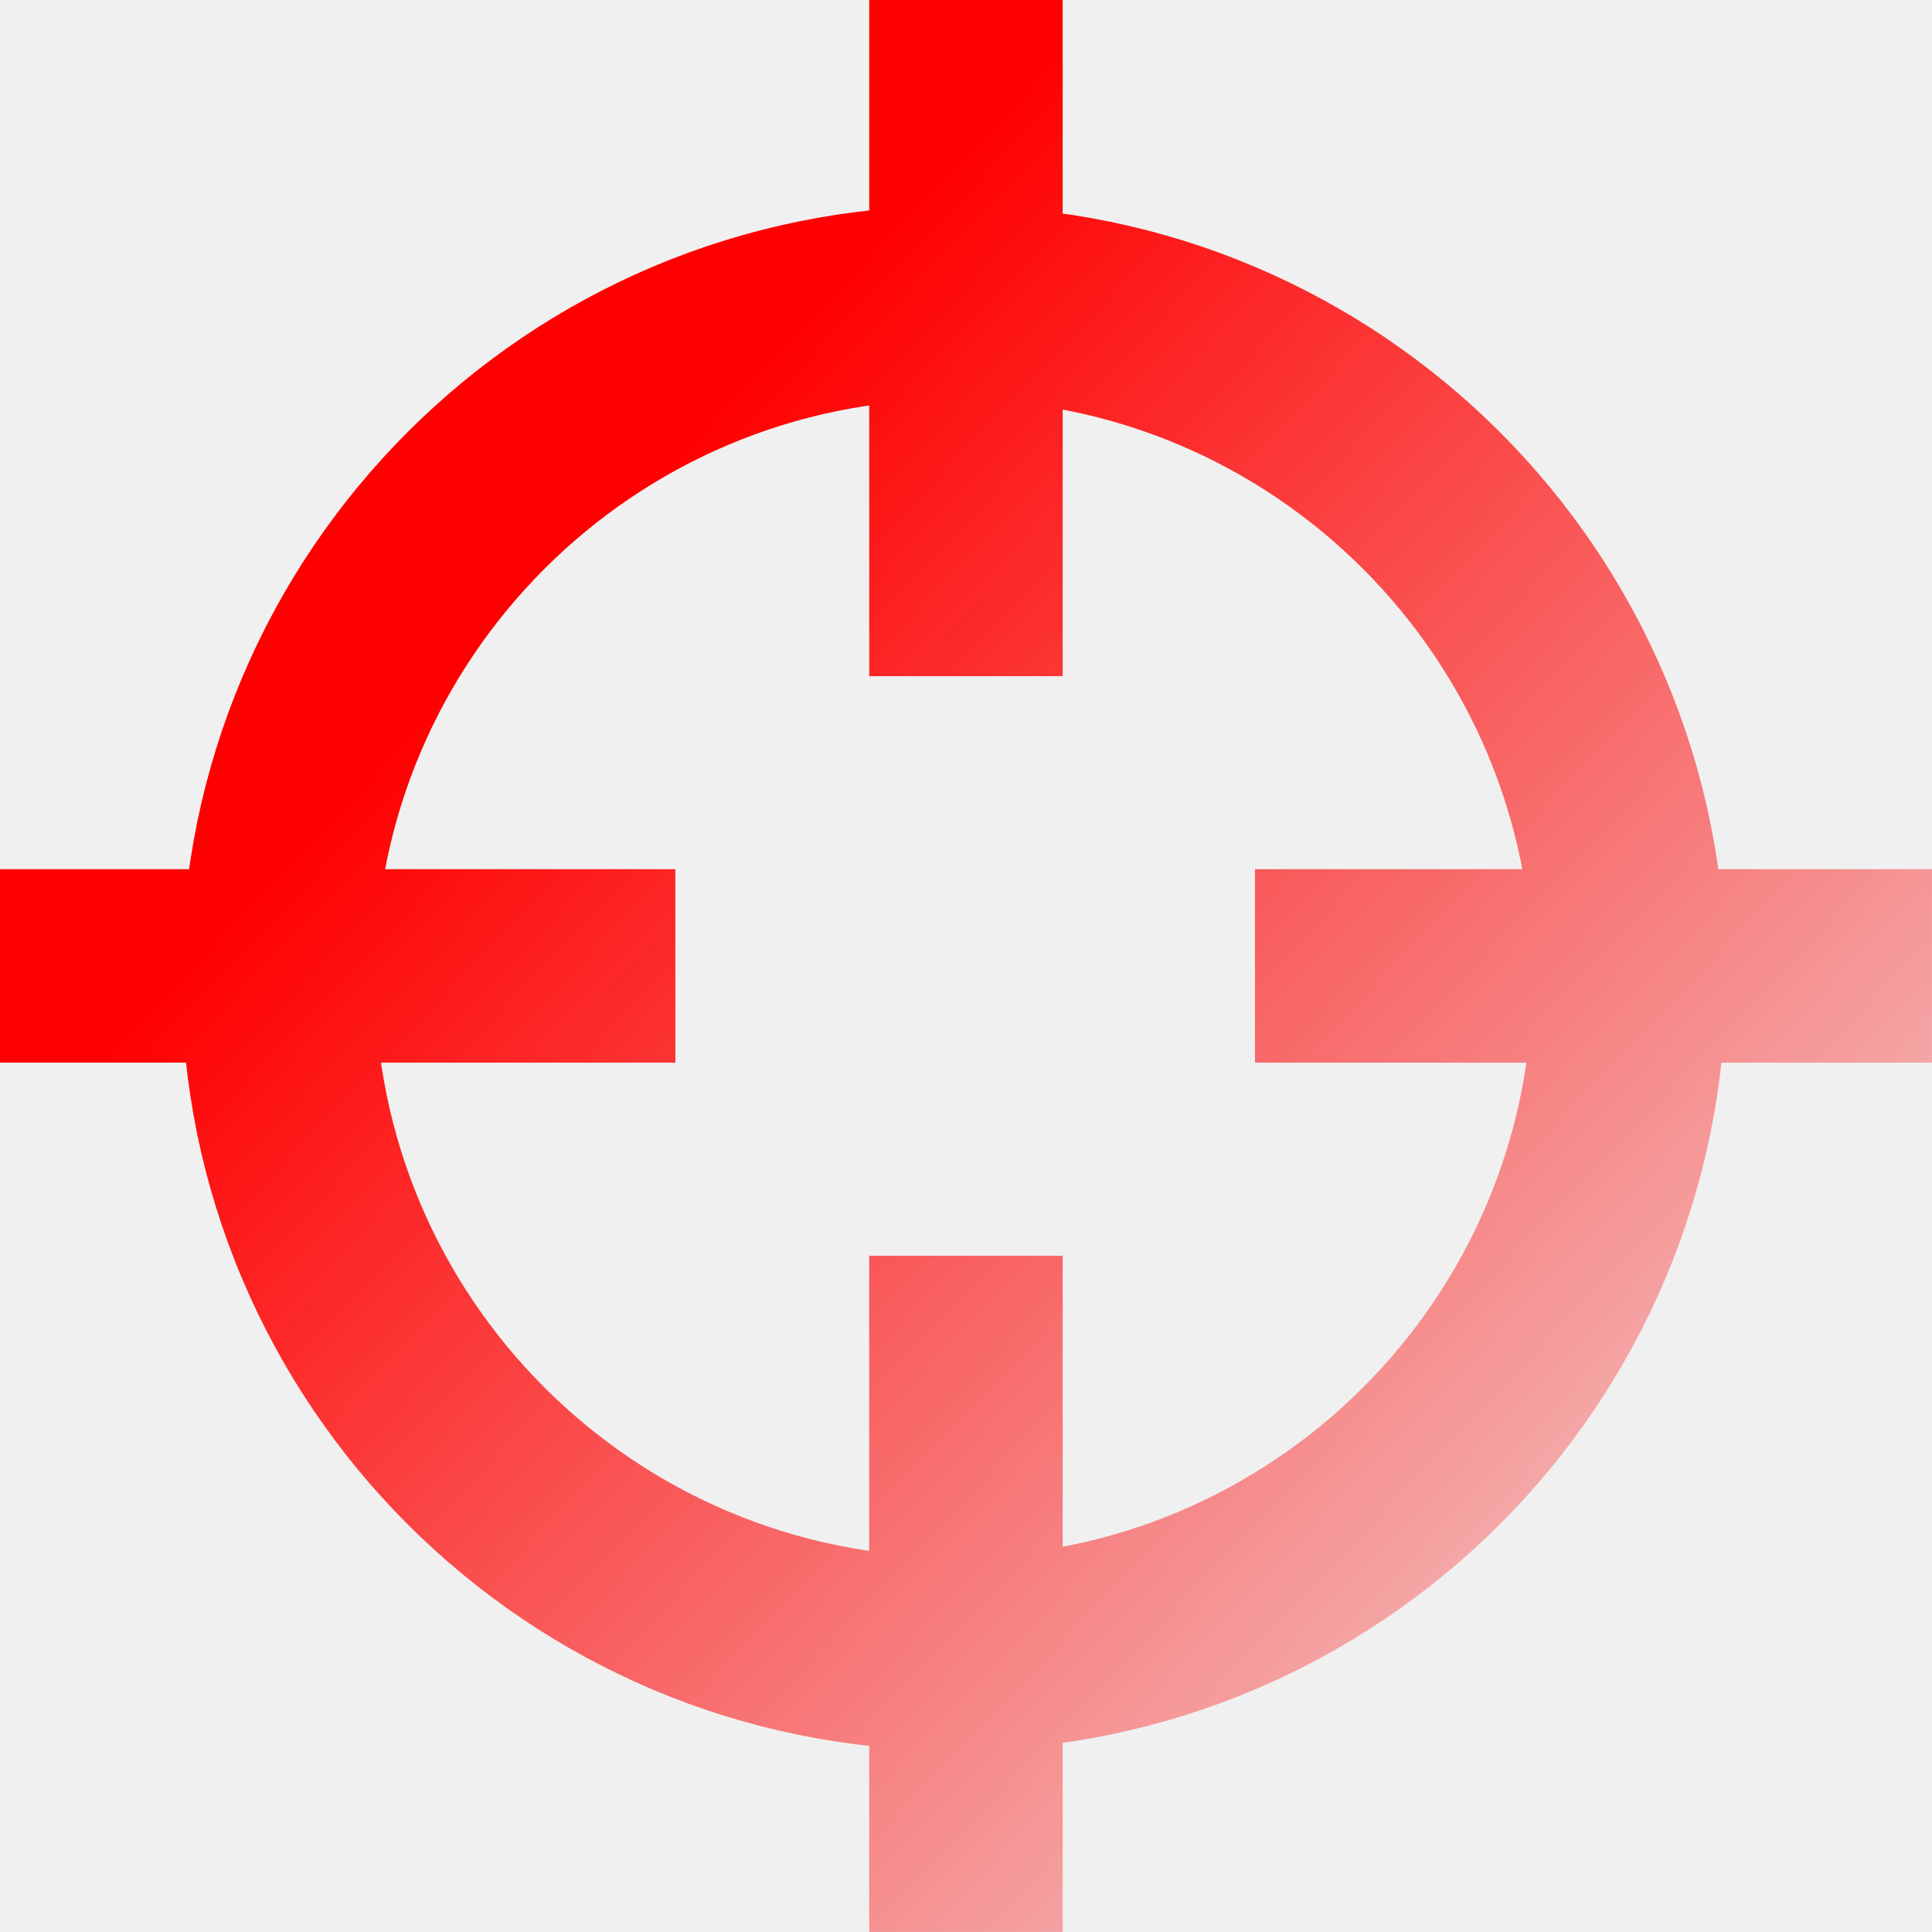
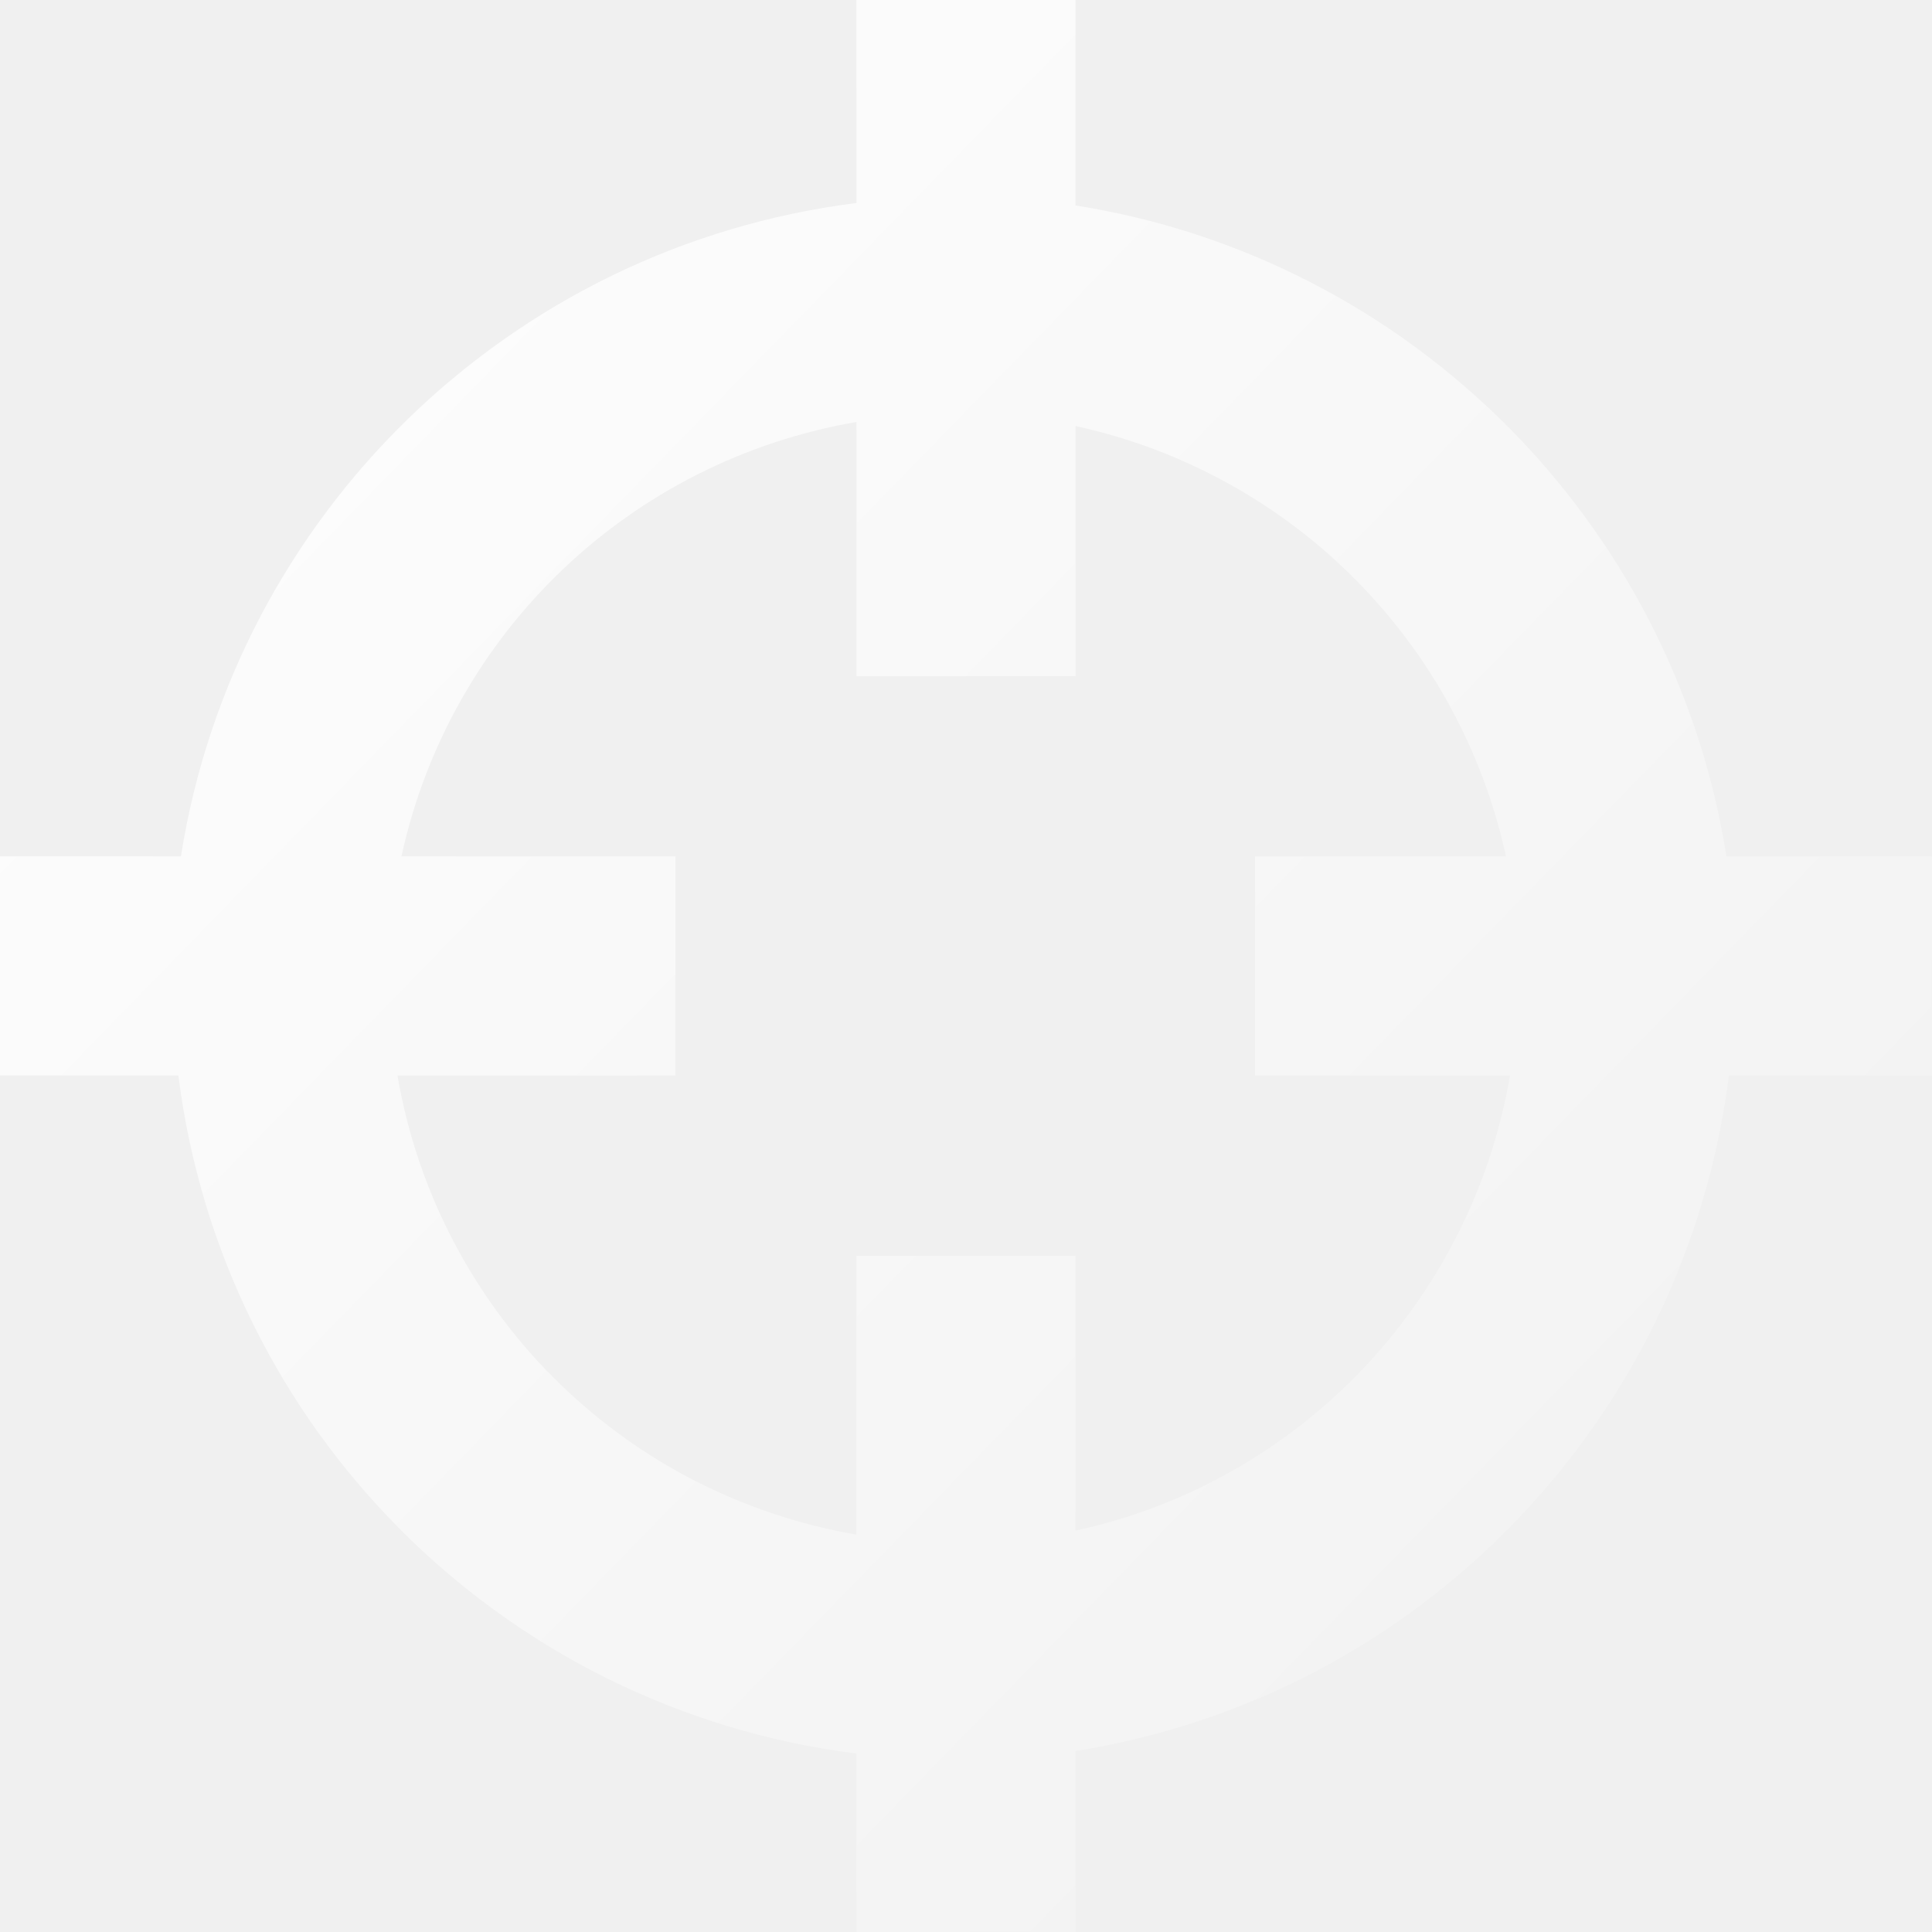
- <svg xmlns="http://www.w3.org/2000/svg" xmlns:xlink="http://www.w3.org/1999/xlink" width="15mm" height="15mm" viewBox="0 0 15 15" version="1.1" id="svg1">
+ <svg xmlns="http://www.w3.org/2000/svg" xmlns:xlink="http://www.w3.org/1999/xlink" width="52.703" height="52.701" viewBox="0 0 52.703 52.701" version="1.1" id="svg1" xml:space="preserve">
  <defs id="defs1">
-     <linearGradient xlink:href="#linearGradient3557" id="linearGradient3559" x1="203.408" y1="106.827" x2="216.958" y2="119.753" gradientUnits="userSpaceOnUse" gradientTransform="matrix(0.8008953,0,0,0.8008953,-95.81757,38.31424)" />
+     <linearGradient id="linearGradient2">
+       <stop style="stop-color:#ffffff;stop-opacity:1;" offset="0" id="stop1" />
+       <stop style="stop-color:#ffffff;stop-opacity:0;" offset="1" id="stop2" />
+     </linearGradient>
+     <linearGradient id="linearGradient41">
+       <stop style="stop-color:#ffcc00;stop-opacity:1;" offset="0" id="stop41" />
+       <stop style="stop-color:#ffcc00;stop-opacity:0.097;" offset="1" id="stop40" />
+     </linearGradient>
    <linearGradient id="linearGradient3557">
      <stop style="stop-color:#ff0000;stop-opacity:1;" offset="0" id="stop3553" />
      <stop style="stop-color:#ff0000;stop-opacity:0;" offset="1" id="stop3555" />
    </linearGradient>
+     <linearGradient xlink:href="#linearGradient2" id="linearGradient1158" x1="107.595" y1="102.85" x2="117.101" y2="112.355" gradientUnits="userSpaceOnUse" />
+     <linearGradient xlink:href="#linearGradient3063" id="linearGradient3065" x1="100.207" y1="136.316" x2="117.674" y2="153.792" gradientUnits="userSpaceOnUse" gradientTransform="matrix(2.757683,0,0,2.757683,-207.2619,-341.4945)" />
+     <linearGradient id="linearGradient3063">
+       <stop style="stop-color:#b3b3b3;stop-opacity:1;" offset="0" id="stop3059" />
+       <stop style="stop-color:#b3b3b3;stop-opacity:0;" offset="1" id="stop3061" />
+     </linearGradient>
+     <linearGradient xlink:href="#linearGradient3063" id="linearGradient16" gradientUnits="userSpaceOnUse" gradientTransform="matrix(1.843738,0,0,1.843738,378.3704,-101.8466)" x1="108.741" y1="145.03" x2="117.674" y2="153.792" />
+     <radialGradient xlink:href="#linearGradient41" id="radialGradient40" cx="-58.268" cy="48.515" fx="-58.268" fy="48.515" r="23.93" gradientTransform="matrix(1.613732,-0.5251051,0.4139422,1.272115,222.9744,-33.96099)" gradientUnits="userSpaceOnUse" />
+     <radialGradient xlink:href="#linearGradient41" id="radialGradient43" cx="-78.01" cy="116.684" fx="-78.01" fy="116.684" r="23.931" gradientTransform="matrix(0.8905358,1.065471,-0.9564447,0.7993947,330.0993,48.19329)" gradientUnits="userSpaceOnUse" />
+     <radialGradient xlink:href="#linearGradient2" id="radialGradient44" gradientUnits="userSpaceOnUse" gradientTransform="matrix(0.8905358,1.065471,-0.9564447,0.7993947,443.3039,48.21163)" cx="-78.01" cy="116.684" fx="-78.01" fy="116.684" r="23.931" />
+     <linearGradient xlink:href="#linearGradient3557" id="linearGradient43" x1="10.518" y1="32.002" x2="64.609" y2="84.703" gradientUnits="userSpaceOnUse" gradientTransform="translate(-1.286717)" />
+     <linearGradient xlink:href="#linearGradient2" id="linearGradient45" gradientUnits="userSpaceOnUse" gradientTransform="translate(378.7238,-0.02126876)" x1="10.518" y1="32.002" x2="64.609" y2="84.703" />
  </defs>
-   <g id="layer1" style="display:none;fill:#000080" transform="translate(-62.94334,-119.2235)">
-     <g id="system_slots" style="display:inline;fill:#ffffff">
-       <path id="use2" style="display:inline;fill:#999999;fill-rule:evenodd;stroke-width:1.7" d="m 79.642,126.723 a 9.198,9.198 0 0 1 -9.198,9.198 9.198,9.198 0 0 1 -9.198,-9.198 9.198,9.198 0 0 1 9.198,-9.198 9.198,9.198 0 0 1 9.198,9.198 z" />
+   <g id="layer4" style="display:inline" transform="translate(-390.63,-31.98068)">
+     <path style="baseline-shift:baseline;display:inline;overflow:visible;opacity:1;vector-effect:none;fill:url(#linearGradient43);fill-opacity:1;enable-background:accumulate;stop-color:#000000;stop-opacity:1" d="m 33.983,32.002 v 5.537 C 24.549,38.728 17.033,46.02 15.555,55.363 h -4.936 v 5.977 h 4.867 c 1.216,9.657 8.839,17.279 18.496,18.496 v 4.867 h 5.977 V 79.768 C 49.303,78.29 56.595,70.774 57.784,61.34 h 5.539 V 55.363 H 57.715 C 56.272,46.24 49.083,39.05 39.959,37.607 v -5.605 z m 0,11.512 v 6.934 h 5.977 v -6.824 c 5.875,1.279 10.463,5.866 11.742,11.74 h -6.846 v 5.977 h 6.955 c -1.066,6.193 -5.755,11.087 -11.852,12.414 v -7.498 h -5.977 v 7.607 C 27.567,72.759 22.565,67.756 21.461,61.34 h 7.584 v -5.977 h -7.475 c 1.328,-6.095 6.221,-10.784 12.412,-11.85 z" id="path1878" />
+     <path id="path1939" style="display:inline;fill:url(#linearGradient3065);fill-opacity:1;stroke:none;stroke-width:0.73;stroke-linecap:round;stroke-linejoin:round;stroke-dasharray:none;paint-order:markers fill stroke" d="M 92.984,34.421 A 23.907,23.931 0 0 0 69.077,58.352 23.907,23.931 0 0 0 92.984,82.284 23.907,23.931 0 0 0 116.891,58.352 23.907,23.931 0 0 0 92.984,34.421 Z m 0,2.304 c 4.771,0.192 8.171,1.37 10.825,2.943 L 97.032,51.419 c -1.408,-0.578 -2.889,-1.037 -4.049,-1.056 -1.159,-0.019 -2.636,0.371 -3.955,1.107 L 82.21,39.668 c 2.616,-1.365 5.189,-2.747 10.774,-2.943 z m 0,17.078 a 4.549,4.549 0 0 1 4.549,4.549 4.549,4.549 0 0 1 -4.549,4.549 4.549,4.549 0 0 1 -4.549,-4.549 4.549,4.549 0 0 1 4.549,-4.549 z m -21.464,4.396 13.564,0.195 c 0.181,1.511 0.503,3.028 1.05,4.05 0.549,1.021 1.607,2.124 2.893,2.916 l -6.987,11.703 c -2.466,-1.62 -4.927,-3.193 -7.818,-7.976 -2.156,-4.26 -2.783,-7.804 -2.702,-10.888 z m 43.118,0.107 v 0.001 c -0.125,2.948 -0.214,5.868 -2.834,10.803 -2.549,4.037 -5.268,6.395 -7.956,7.908 L 97.052,65.278 c 1.204,-0.931 2.341,-1.985 2.937,-2.98 0.595,-0.995 0.997,-2.47 1.016,-3.98 z" />
+     <g id="g3845" style="display:inline" transform="matrix(2.472284,0,0,2.472284,68.92287,-214.3156)">
+       <path id="path8" style="display:inline;fill:none;fill-opacity:1;stroke:url(#linearGradient1158);stroke-width:0.397;stroke-linecap:butt;stroke-linejoin:round;stroke-dasharray:none;paint-order:markers fill stroke" transform="matrix(2,0,0,2,-115.2086,-104.8176)" d="m 114.404,103.539 a 4.554,4.554 0 0 1 2.498,4.064 4.554,4.554 0 0 1 -4.554,4.554 4.554,4.554 0 0 1 -4.554,-4.554 4.554,4.554 0 0 1 4.554,-4.554 4.554,4.554 0 0 1 1.097,0.134 m 0.553,1.172 a 3.643,3.643 0 0 1 1.994,3.249 3.643,3.643 0 0 1 -3.643,3.643 3.643,3.643 0 0 1 -3.643,-3.643 3.643,3.643 0 0 1 3.643,-3.643 3.643,3.643 0 0 1 0.882,0.108 m -0.08,1.984 a 1.746,1.746 0 0 1 0.944,1.551 1.746,1.746 0 0 1 -1.746,1.746 1.746,1.746 0 0 1 -1.746,-1.746 1.746,1.746 0 0 1 1.746,-1.746 1.746,1.746 0 0 1 0.434,0.055 m 0.776,-0.677 a 2.659,2.659 0 0 1 1.449,2.368 v 0 a 2.659,2.659 0 0 1 -2.659,2.659 2.659,2.659 0 0 1 -2.659,-2.659 2.659,2.659 0 0 1 2.659,-2.659 2.659,2.659 0 0 1 0.65,0.081" />
+       <path style="display:inline;fill:#ffffff;fill-opacity:1;stroke:#ffffff;stroke-width:0.565;stroke-linecap:round;stroke-linejoin:round;stroke-dasharray:none;stroke-opacity:0.78" d="m 109.527,110.421 2.374,-9.438" id="path538" />
    </g>
+     <path id="path16" style="display:inline;fill:url(#linearGradient16);fill-opacity:1;stroke:none;stroke-width:0.488;stroke-linecap:round;stroke-linejoin:round;stroke-dasharray:none;paint-order:markers fill stroke" d="m 579.109,149.484 a 15.984,16 0 0 0 -15.984,16 15.984,16 0 0 0 15.984,16 15.984,16 0 0 0 15.984,-16 15.984,16 0 0 0 -15.984,-16 z m 0,1.541 c 3.19,0.128 5.463,0.916 7.237,1.967 l -4.53,7.857 c -0.942,-0.386 -1.932,-0.693 -2.707,-0.706 -0.775,-0.013 -1.762,0.248 -2.644,0.74 l -4.559,-7.891 c 1.749,-0.913 3.469,-1.837 7.203,-1.967 z m 0,11.418 a 3.041,3.041 0 0 1 3.041,3.041 3.041,3.041 0 0 1 -3.041,3.041 3.041,3.041 0 0 1 -3.041,-3.041 3.041,3.041 0 0 1 3.041,-3.041 z m -14.351,2.939 9.069,0.131 c 0.121,1.011 0.336,2.025 0.702,2.708 0.367,0.683 1.074,1.42 1.934,1.949 l -4.671,7.824 c -1.649,-1.083 -3.294,-2.135 -5.227,-5.333 -1.442,-2.848 -1.861,-5.218 -1.806,-7.279 z m 28.828,0.071 v 6.6e-4 c -0.083,1.971 -0.143,3.923 -1.895,7.223 -1.705,2.699 -3.522,4.275 -5.319,5.287 l -4.543,-7.85 c 0.805,-0.623 1.565,-1.327 1.964,-1.992 0.398,-0.665 0.666,-1.651 0.679,-2.661 z" />
+     <path id="path31" style="display:inline;fill:url(#radialGradient43);fill-opacity:1;stroke-width:0.777;stroke-linecap:round;stroke-linejoin:round;paint-order:markers fill stroke" d="m 149.028,32.855 -9.727,8.624 h 5.513 v 9.541 c 1.405,-0.785 2.979,-1.201 4.214,-1.18 1.235,0.021 2.811,0.51 4.312,1.126 l 0.035,-0.06 v -9.427 h 5.436 z m -16.875,15.714 -8.624,9.783 8.624,9.727 v -5.513 h 9.541 c -0.785,-1.405 -1.201,-2.979 -1.18,-4.214 0.021,-1.235 0.51,-2.811 1.126,-4.312 l -0.06,-0.035 h -9.427 z m 33.748,0.058 v 5.513 h -9.541 c 0.785,1.405 1.201,2.979 1.18,4.214 -0.021,1.235 -0.51,2.811 -1.126,4.312 l 0.06,0.035 h 9.427 v 5.436 l 8.624,-9.783 z m -16.873,4.88 a 4.847,4.847 0 0 0 -4.847,4.847 4.847,4.847 0 0 0 4.847,4.847 4.847,4.847 0 0 0 4.847,-4.847 4.847,4.847 0 0 0 -4.847,-4.847 z m 4.212,12.178 c -1.405,0.785 -2.979,1.201 -4.214,1.18 -1.235,-0.021 -2.811,-0.51 -4.312,-1.126 l -0.035,0.06 v 9.427 h -5.436 l 9.783,8.624 9.727,-8.624 h -5.513 z" />
+     <path id="path36" style="display:none;fill:url(#radialGradient40);fill-opacity:1;stroke-width:0.903;stroke-linecap:round;stroke-linejoin:round;paint-order:markers fill stroke" d="m 166.735,36.411 -18.209,3.654 6.926,2.135 -6.626,8.211 c 2.31,-0.131 4.576,0.12 6.114,0.617 1.538,0.496 3.178,1.528 4.636,2.639 l 0.086,-0.038 6.546,-8.112 6.829,2.105 z m -32.114,6.987 -17.629,5.079 4.081,11.71 3.828,-4.744 11.988,3.695 c -0.011,-1.513 0.56,-3.028 1.444,-4.083 0.884,-1.055 2.593,-2.222 4.409,-3.275 L 142.69,51.726 130.846,48.076 Z m 42.361,13.12 -3.828,4.744 -11.988,-3.695 c 0.011,1.513 -0.56,3.028 -1.444,4.083 -0.884,1.055 -2.593,2.222 -4.409,3.275 l 0.051,0.054 11.844,3.651 -3.775,4.678 17.629,-5.079 z m -24.588,-2.335 a 4.547,6.976 84.629 0 0 -9.455,2.294 4.547,6.976 84.629 0 0 2.724,6.048 4.547,6.976 84.629 0 0 9.455,-2.294 4.547,6.976 84.629 0 0 -2.724,-6.048 z m -3.165,12.111 c -2.31,0.131 -4.576,-0.12 -6.114,-0.617 -1.538,-0.496 -3.178,-1.528 -4.636,-2.639 l -0.086,0.038 -6.546,8.112 -6.829,-2.105 6.303,11.21 18.209,-3.654 -6.926,-2.135 z" />
+     <path id="path44" style="display:inline;fill:url(#radialGradient44);fill-opacity:1;stroke-width:0.777;stroke-linecap:round;stroke-linejoin:round;paint-order:markers fill stroke" d="m 262.232,32.873 -9.727,8.624 h 5.513 v 9.541 c 1.405,-0.785 2.979,-1.201 4.214,-1.18 1.235,0.021 2.811,0.51 4.312,1.126 l 0.035,-0.06 v -9.427 h 5.436 z m -16.875,15.714 -8.624,9.783 8.624,9.727 v -5.513 h 9.541 c -0.785,-1.405 -1.201,-2.979 -1.18,-4.214 0.021,-1.235 0.51,-2.811 1.126,-4.312 l -0.06,-0.035 h -9.427 z m 33.748,0.058 v 5.513 h -9.541 c 0.785,1.405 1.201,2.979 1.18,4.214 -0.021,1.235 -0.51,2.811 -1.126,4.312 l 0.06,0.035 h 9.427 v 5.436 l 8.624,-9.783 z m -16.873,4.88 a 4.847,4.847 0 0 0 -4.847,4.847 4.847,4.847 0 0 0 4.847,4.847 4.847,4.847 0 0 0 4.847,-4.847 4.847,4.847 0 0 0 -4.847,-4.847 z m 4.212,12.178 c -1.405,0.785 -2.979,1.201 -4.214,1.18 -1.235,-0.021 -2.811,-0.51 -4.312,-1.126 l -0.035,0.06 v 9.427 h -5.436 l 9.783,8.624 9.727,-8.624 h -5.513 z" />
+     <path style="baseline-shift:baseline;display:inline;overflow:visible;opacity:1;vector-effect:none;fill:url(#linearGradient45);fill-opacity:1;stroke:none;enable-background:accumulate;stop-color:#000000;stop-opacity:1" d="m 413.993,31.981 v 5.537 c -9.434,1.189 -16.95,8.481 -18.428,17.824 h -4.936 v 5.977 h 4.867 c 1.216,9.657 8.839,17.279 18.496,18.496 v 4.867 h 5.977 V 79.746 c 9.344,-1.478 16.636,-8.993 17.824,-18.428 h 5.539 v -5.977 h -5.607 c -1.443,-9.123 -8.633,-16.313 -17.756,-17.756 v -5.605 z m 0,11.512 v 6.934 h 5.977 v -6.824 c 5.875,1.279 10.463,5.866 11.742,11.74 h -6.846 v 5.977 h 6.955 c -1.066,6.193 -5.755,11.087 -11.852,12.414 v -7.498 h -5.977 v 7.607 C 407.577,72.737 402.576,67.735 401.472,61.319 h 7.584 v -5.977 h -7.475 c 1.328,-6.095 6.221,-10.784 12.412,-11.85 z" id="path45" />
  </g>
-   <g id="layer4" style="display:none" transform="translate(-62.94334,-119.2235)">
-     <rect style="display:inline;fill:none;fill-rule:evenodd;stroke:#00aad4;stroke-width:3;stroke-dasharray:none" id="rect53" width="112.22" height="72.145" x="70.443" y="62.836" />
+   <g id="layer2" style="display:inline" transform="translate(-390.63,-31.98068)">
+     <g id="g47" transform="translate(0.09806562,0.3261211)" style="display:none">
+       <use x="0" y="0" xlink:href="#rect15" id="use16" transform="translate(154.7502,-0.03934479)" />
+       <use x="0" y="0" xlink:href="#rect15" id="use15" transform="translate(77.37508)" />
+       <rect style="fill:none;stroke:#008000;stroke-width:0.921" id="rect15" width="72.86" height="72.175" x="225.801" y="22.283" />
+     </g>
+     <use x="0" y="0" xlink:href="#path50" id="use52" transform="translate(77.37509)" />
+     <use x="0" y="0" xlink:href="#path50" id="use53" transform="translate(154.7502,-0.03934438)" style="display:inline" />
+     <path id="path50" style="display:none;fill:#fecb02;fill-opacity:1;stroke:none;stroke-width:0.968" d="m 238.955,26.715 c -4.612,0 -8.379,3.769 -8.379,8.381 v 46.551 c 0,4.612 3.767,8.379 8.379,8.379 h 46.553 c 4.612,0 8.379,-3.767 8.379,-8.379 V 35.096 c 0,-4.612 -3.767,-8.381 -8.379,-8.381 z m 10.24,3.5 h 36.312 c 2.734,0 4.879,2.147 4.879,4.881 v 37.666 h -12.184 c -1.621,-2e-6 -2.936,1.314 -2.936,2.936 v 10.828 h -36.312 c -2.734,0 -4.879,-2.145 -4.879,-4.879 V 43.981 h 12.184 c 1.621,3e-6 2.936,-1.314 2.936,-2.936 z" />
+     <rect style="display:inline;vector-effect:non-scaling-stroke;fill:none;stroke:none;stroke-width:0.879;stroke-dasharray:none;stroke-opacity:1;-inkscape-stroke:hairline" id="rect38" width="10" height="10" x="235.333" y="30.686" />
+     <rect style="display:inline;vector-effect:non-scaling-stroke;fill:none;stroke:none;stroke-width:0.879;stroke-dasharray:none;stroke-opacity:1;-inkscape-stroke:hairline" id="rect37" width="10" height="10" x="-289.13" y="-86.055" transform="scale(-1)" />
+     <path id="use46" style="display:none;fill:#999999;fill-opacity:0.988;stroke:none" d="m 43.462,72.408 h 16.885 v 15.525 a 6.485,6.485 135 0 1 -6.485,6.485 l -25.339,2e-6 6.087,-15.919 a 9.476,9.476 145.464 0 1 8.851,-6.091 z" transform="translate(231.8758,-6.05627)" />
+     <path style="font-size:10px;line-height:0px;font-family:'TeX Gyre Heros';-inkscape-font-specification:'TeX Gyre Heros';text-align:end;text-orientation:upright;text-anchor:end;white-space:pre;display:none;fill:#000000;stroke:#000000;stroke-width:0.858;stroke-dasharray:none;stroke-opacity:1" d="m 284.747,83.428 -4.194,-6.28 4.078,-5.863 h -2.178 l -2.92,4.403 -2.92,-4.403 h -2.201 l 4.055,5.955 -4.287,6.187 h 2.201 l 3.082,-4.658 3.036,4.658 z" id="path2" aria-label="x" />
  </g>
-   <g id="layer2" style="display:inline" transform="translate(-62.94334,-119.2235)">
-     <path id="weapons" style="display:inline;fill:none;stroke:url(#linearGradient3559);stroke-width:1.502;stroke-linecap:butt;stroke-linejoin:miter;stroke-dasharray:none;stroke-opacity:1" d="m 62.943,126.723 h 5.244 m 2.256,-2.25 v -5.25 m 7.5,7.5 H 72.687 m -2.244,2.25 8e-6,5.25 m 5.15,-7.405 c 0,2.897 -2.348,5.245 -5.245,5.245 -2.897,0 -5.245,-2.348 -5.245,-5.245 0,-2.897 2.348,-5.245 5.245,-5.245 2.897,0 5.245,2.348 5.245,5.245 v 0" />
+   <g id="layer1" style="display:inline" transform="translate(-390.63,-31.98068)">
+     <rect style="display:inline;fill:none;stroke:#000080" id="rect3" width="453.372" height="360" x="0" y="0" />
+     <g id="g7" transform="matrix(1,0,-0.2508676,1,45.59409,8.3060696e-4)" style="display:inline">
+       <use x="0" y="0" xlink:href="#rect2154-9" id="use7" transform="translate(65.94315,262.8603)" />
+       <use x="0" y="0" xlink:href="#rect2154-9" id="use6" transform="translate(43.9621,175.2402)" />
+       <use x="0" y="0" xlink:href="#rect2154-9" id="use5" transform="translate(21.98105,87.62011)" />
+       <path id="rect2154-9" style="baseline-shift:baseline;display:inline;overflow:visible;opacity:1;vector-effect:none;fill:#000000;stroke-linecap:round;stroke-linejoin:round;paint-order:markers fill stroke;enable-background:accumulate;stop-color:#000000;stop-opacity:1" d="m 144.527,17.337 a 4.544,3.538 41.425 0 0 -2.777,1.549 H -2.327 c -0.912,0 -1.803,0.083 -2.682,0.207 -0.273,0.038 -0.538,0.095 -0.807,0.145 -0.628,0.116 -1.244,0.26 -1.85,0.436 -0.263,0.076 -0.524,0.149 -0.783,0.236 -0.706,0.238 -1.392,0.513 -2.058,0.828 -0.11,0.052 -0.225,0.092 -0.334,0.146 -0.768,0.381 -1.499,0.818 -2.202,1.295 -0.058,0.039 -0.124,0.066 -0.181,0.105 h 0.037 c -1.639,1.133 -3.101,2.497 -4.299,4.072 -1.16,1.525 -2.084,3.231 -2.719,5.068 l 4.9e-4,0.002 c -0.317,0.918 -0.562,1.869 -0.728,2.846 l 4.9e-4,0.002 c -0.165,0.977 -0.252,1.981 -0.252,3.004 l 9.23e-4,42.146 c 0,1.55 0.199,3.054 0.57,4.49 0.145,0.563 0.323,1.112 0.52,1.652 0.059,0.161 0.128,0.317 0.192,0.477 0.151,0.381 0.311,0.757 0.487,1.125 0.082,0.171 0.169,0.338 0.256,0.506 0.182,0.351 0.376,0.695 0.58,1.033 0.096,0.159 0.19,0.317 0.29,0.473 0.238,0.368 0.489,0.724 0.752,1.074 0.063,0.083 0.115,0.174 0.179,0.256 l -9.87e-4,-0.012 c 1.171,1.506 2.577,2.824 4.157,3.918 h -0.025 c 0.084,0.059 0.175,0.109 0.26,0.166 0.184,0.123 0.37,0.242 0.559,0.359 0.228,0.141 0.458,0.278 0.693,0.41 0.202,0.114 0.406,0.224 0.612,0.33 0.23,0.118 0.462,0.231 0.697,0.34 0.215,0.1 0.431,0.199 0.651,0.291 0.236,0.099 0.476,0.191 0.717,0.281 0.229,0.086 0.458,0.171 0.691,0.248 0.251,0.083 0.507,0.156 0.762,0.229 0.223,0.063 0.444,0.13 0.67,0.186 0.272,0.067 0.549,0.121 0.825,0.176 0.229,0.046 0.456,0.095 0.688,0.133 0.259,0.042 0.523,0.068 0.785,0.1 0.25,0.03 0.498,0.068 0.751,0.088 0.508,0.04 1.021,0.062 1.539,0.062 H 142.023 a 2.776,2.162 41.425 0 0 2.659,1.535 l 59.57,0.014 a 3.446,2.683 41.425 0 0 2.278,-3.041 L 187.448,20.263 A 3.315,2.581 41.425 0 0 183.788,17.337 Z M -2.327,25.683 H 29.325 l 0.131,65.336 H -2.327 c -6.796,0 -12.061,-5.167 -12.061,-11.594 l 0.001,-42.146 c 0,-6.426 5.265,-11.596 12.06,-11.596 z m 40.883,0 h 46.812 l 0.131,65.336 h -46.812 z m 56.043,0 h 46.809 l 0.123,65.336 H 94.73 Z" />
+       <rect style="display:inline;fill:none;stroke:#ffcc00;stroke-width:1.284;stroke-dasharray:none;stroke-opacity:1" id="rect14" width="30.422" height="42.234" x="187.116" y="37.235" transform="matrix(1,0,0.2508676,1,-45.5943,-8.3060696e-4)" />
+     </g>
+     <rect style="display:inline;fill:none;stroke:#800080;stroke-width:1;stroke-dasharray:none;stroke-opacity:1" id="rect16" width="186.628" height="360" x="453.372" y="0" />
+     <rect style="fill:none;stroke:#808000;stroke-width:1;stroke-dasharray:none;stroke-opacity:1" id="rect36" width="168.875" height="151.775" x="463.215" y="196.79" />
  </g>
</svg>
